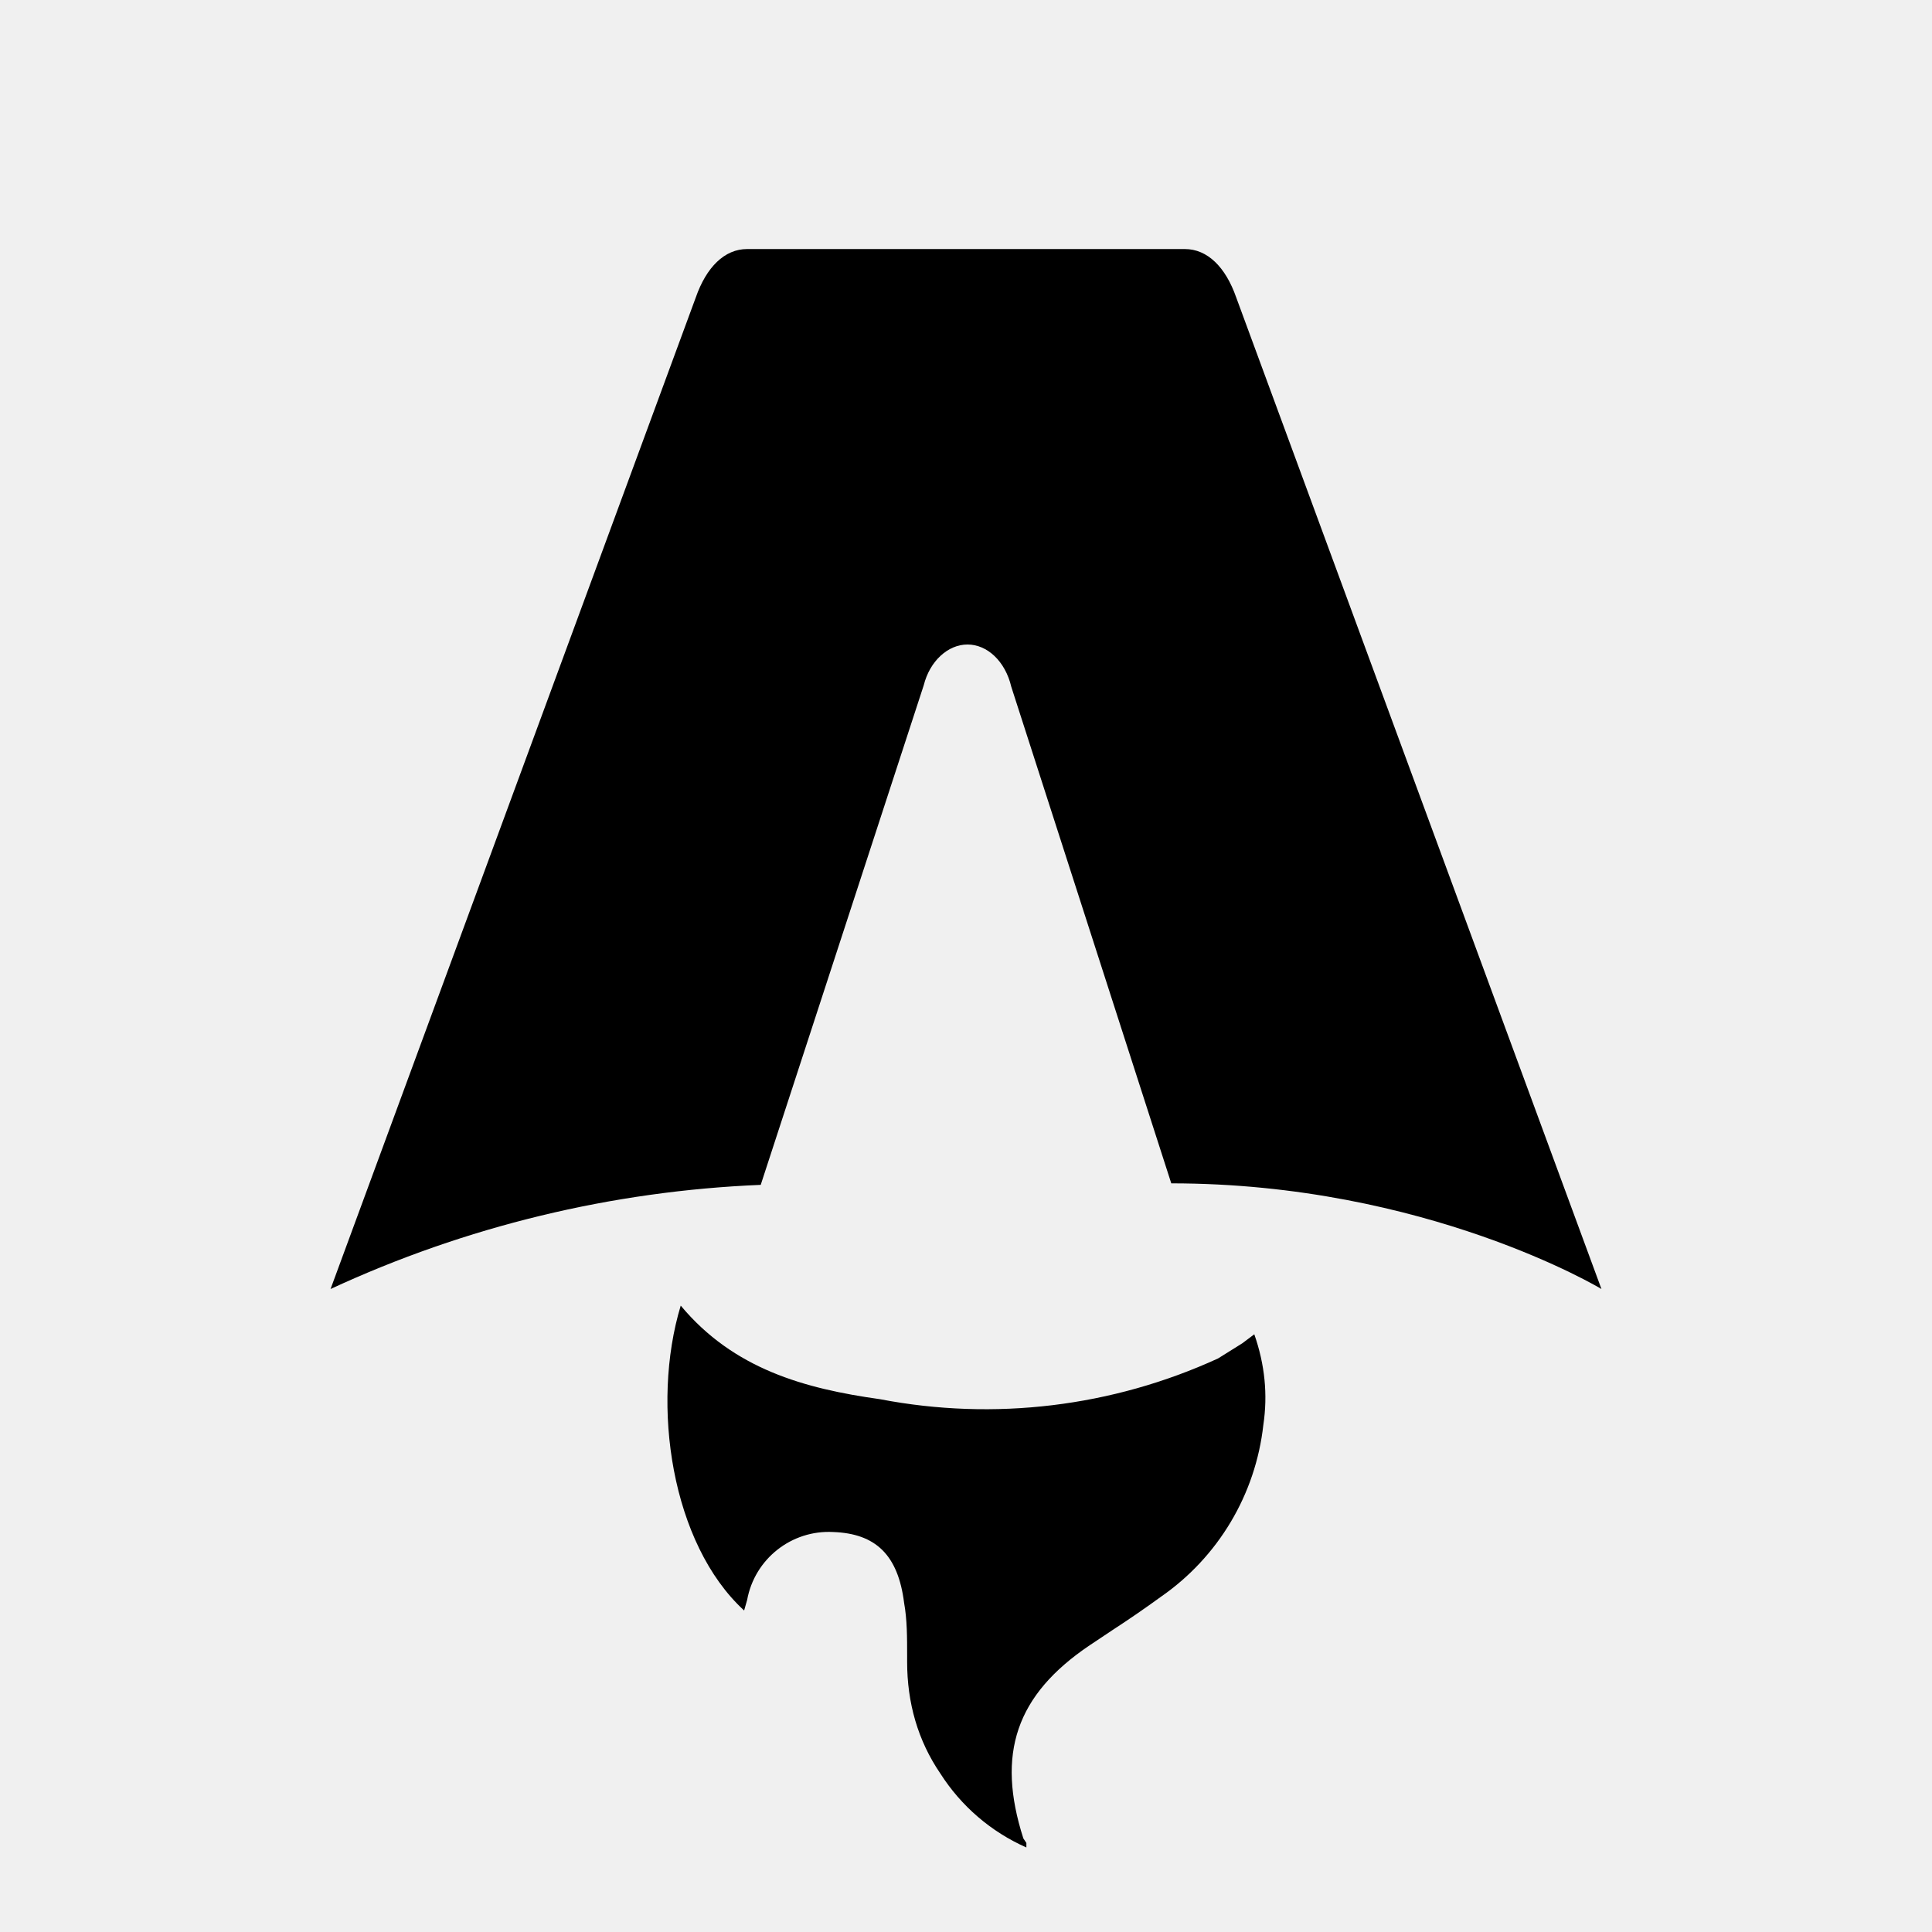
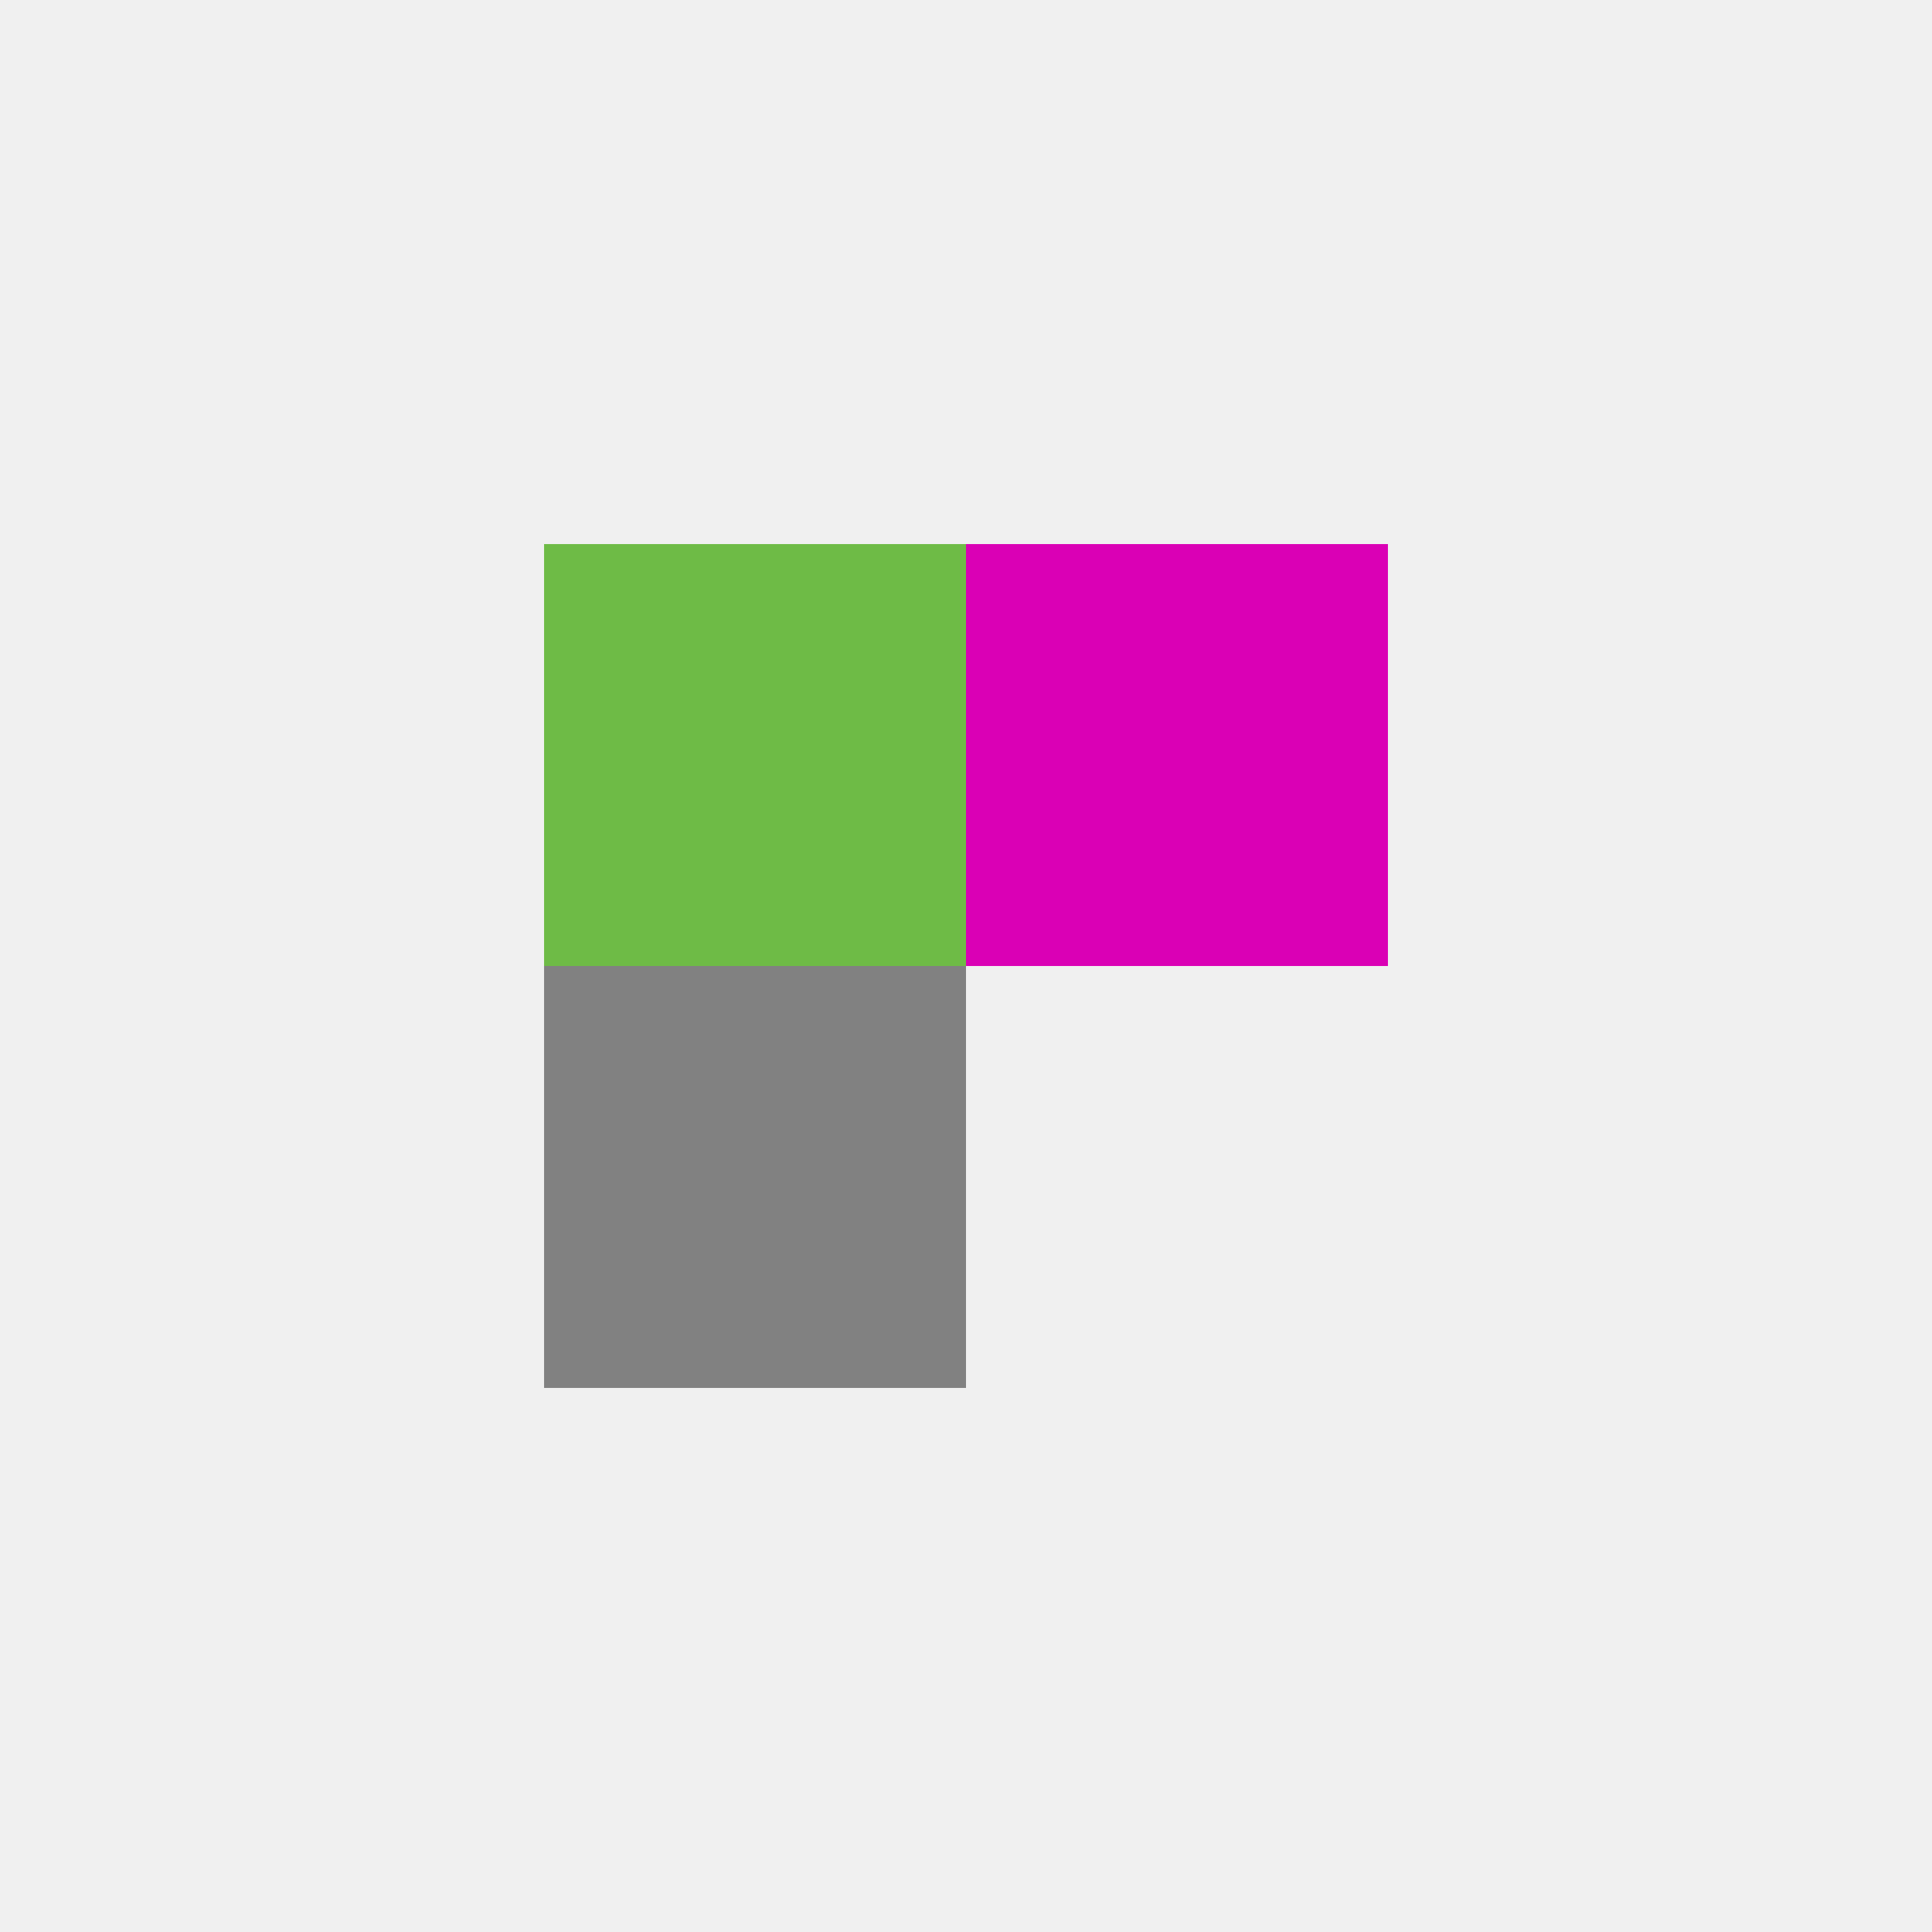
- <svg xmlns="http://www.w3.org/2000/svg" fill="none" viewBox="0 0 128 128">
-   <path d="M50.4 78.5a75.1 75.1 0 0 0-28.5 6.9l24.2-65.7c.7-2 1.9-3.2 3.4-3.2h29c1.5 0 2.7 1.2 3.4 3.2l24.2 65.7s-11.6-7-28.5-7L67 45.5c-.4-1.7-1.6-2.8-2.9-2.8-1.3 0-2.5 1.1-2.9 2.7L50.4 78.5Zm-1.1 28.2Zm-4.2-20.2c-2 6.6-.6 15.8 4.2 20.2a17.5 17.5 0 0 1 .2-.7 5.5 5.5 0 0 1 5.7-4.5c2.8.1 4.3 1.5 4.7 4.7.2 1.1.2 2.3.2 3.5v.4c0 2.7.7 5.2 2.2 7.4a13 13 0 0 0 5.7 4.9v-.3l-.2-.3c-1.8-5.6-.5-9.5 4.4-12.8l1.5-1a73 73 0 0 0 3.2-2.2 16 16 0 0 0 6.8-11.4c.3-2 .1-4-.6-6l-.8.6-1.6 1a37 37 0 0 1-22.4 2.7c-5-.7-9.7-2-13.2-6.2Z" />
-   <style>
-         path { fill: #000; }
-         @media (prefers-color-scheme: dark) {
-             path { fill: #FFF; }
-         }
-     </style>
+ <svg xmlns="http://www.w3.org/2000/svg" width="100%" height="100%" viewBox="0 0 48 48" version="1.1" xml:space="preserve" style="fill-rule:evenodd;clip-rule:evenodd;stroke-linejoin:round;stroke-miterlimit:2;">
+   <g transform="matrix(0.050317,0,0,0.050317,10.79188,10.89671)">
+     <rect x="54.167" y="52.083" width="208.333" height="208.333" style="fill:#6ebb46;" />
+   </g>
+   <g transform="matrix(0.050317,0,0,0.050317,10.79188,10.89671)">
+     <rect x="262.5" y="52.083" width="208.333" height="208.333" style="fill:#da00b5;" />
+   </g>
+   <g transform="matrix(0.050317,0,0,0.050317,10.79188,10.89671)">
+     <rect x="54.167" y="260.417" width="208.333" height="208.333" style="fill:#818181;" />
+   </g>
</svg>
